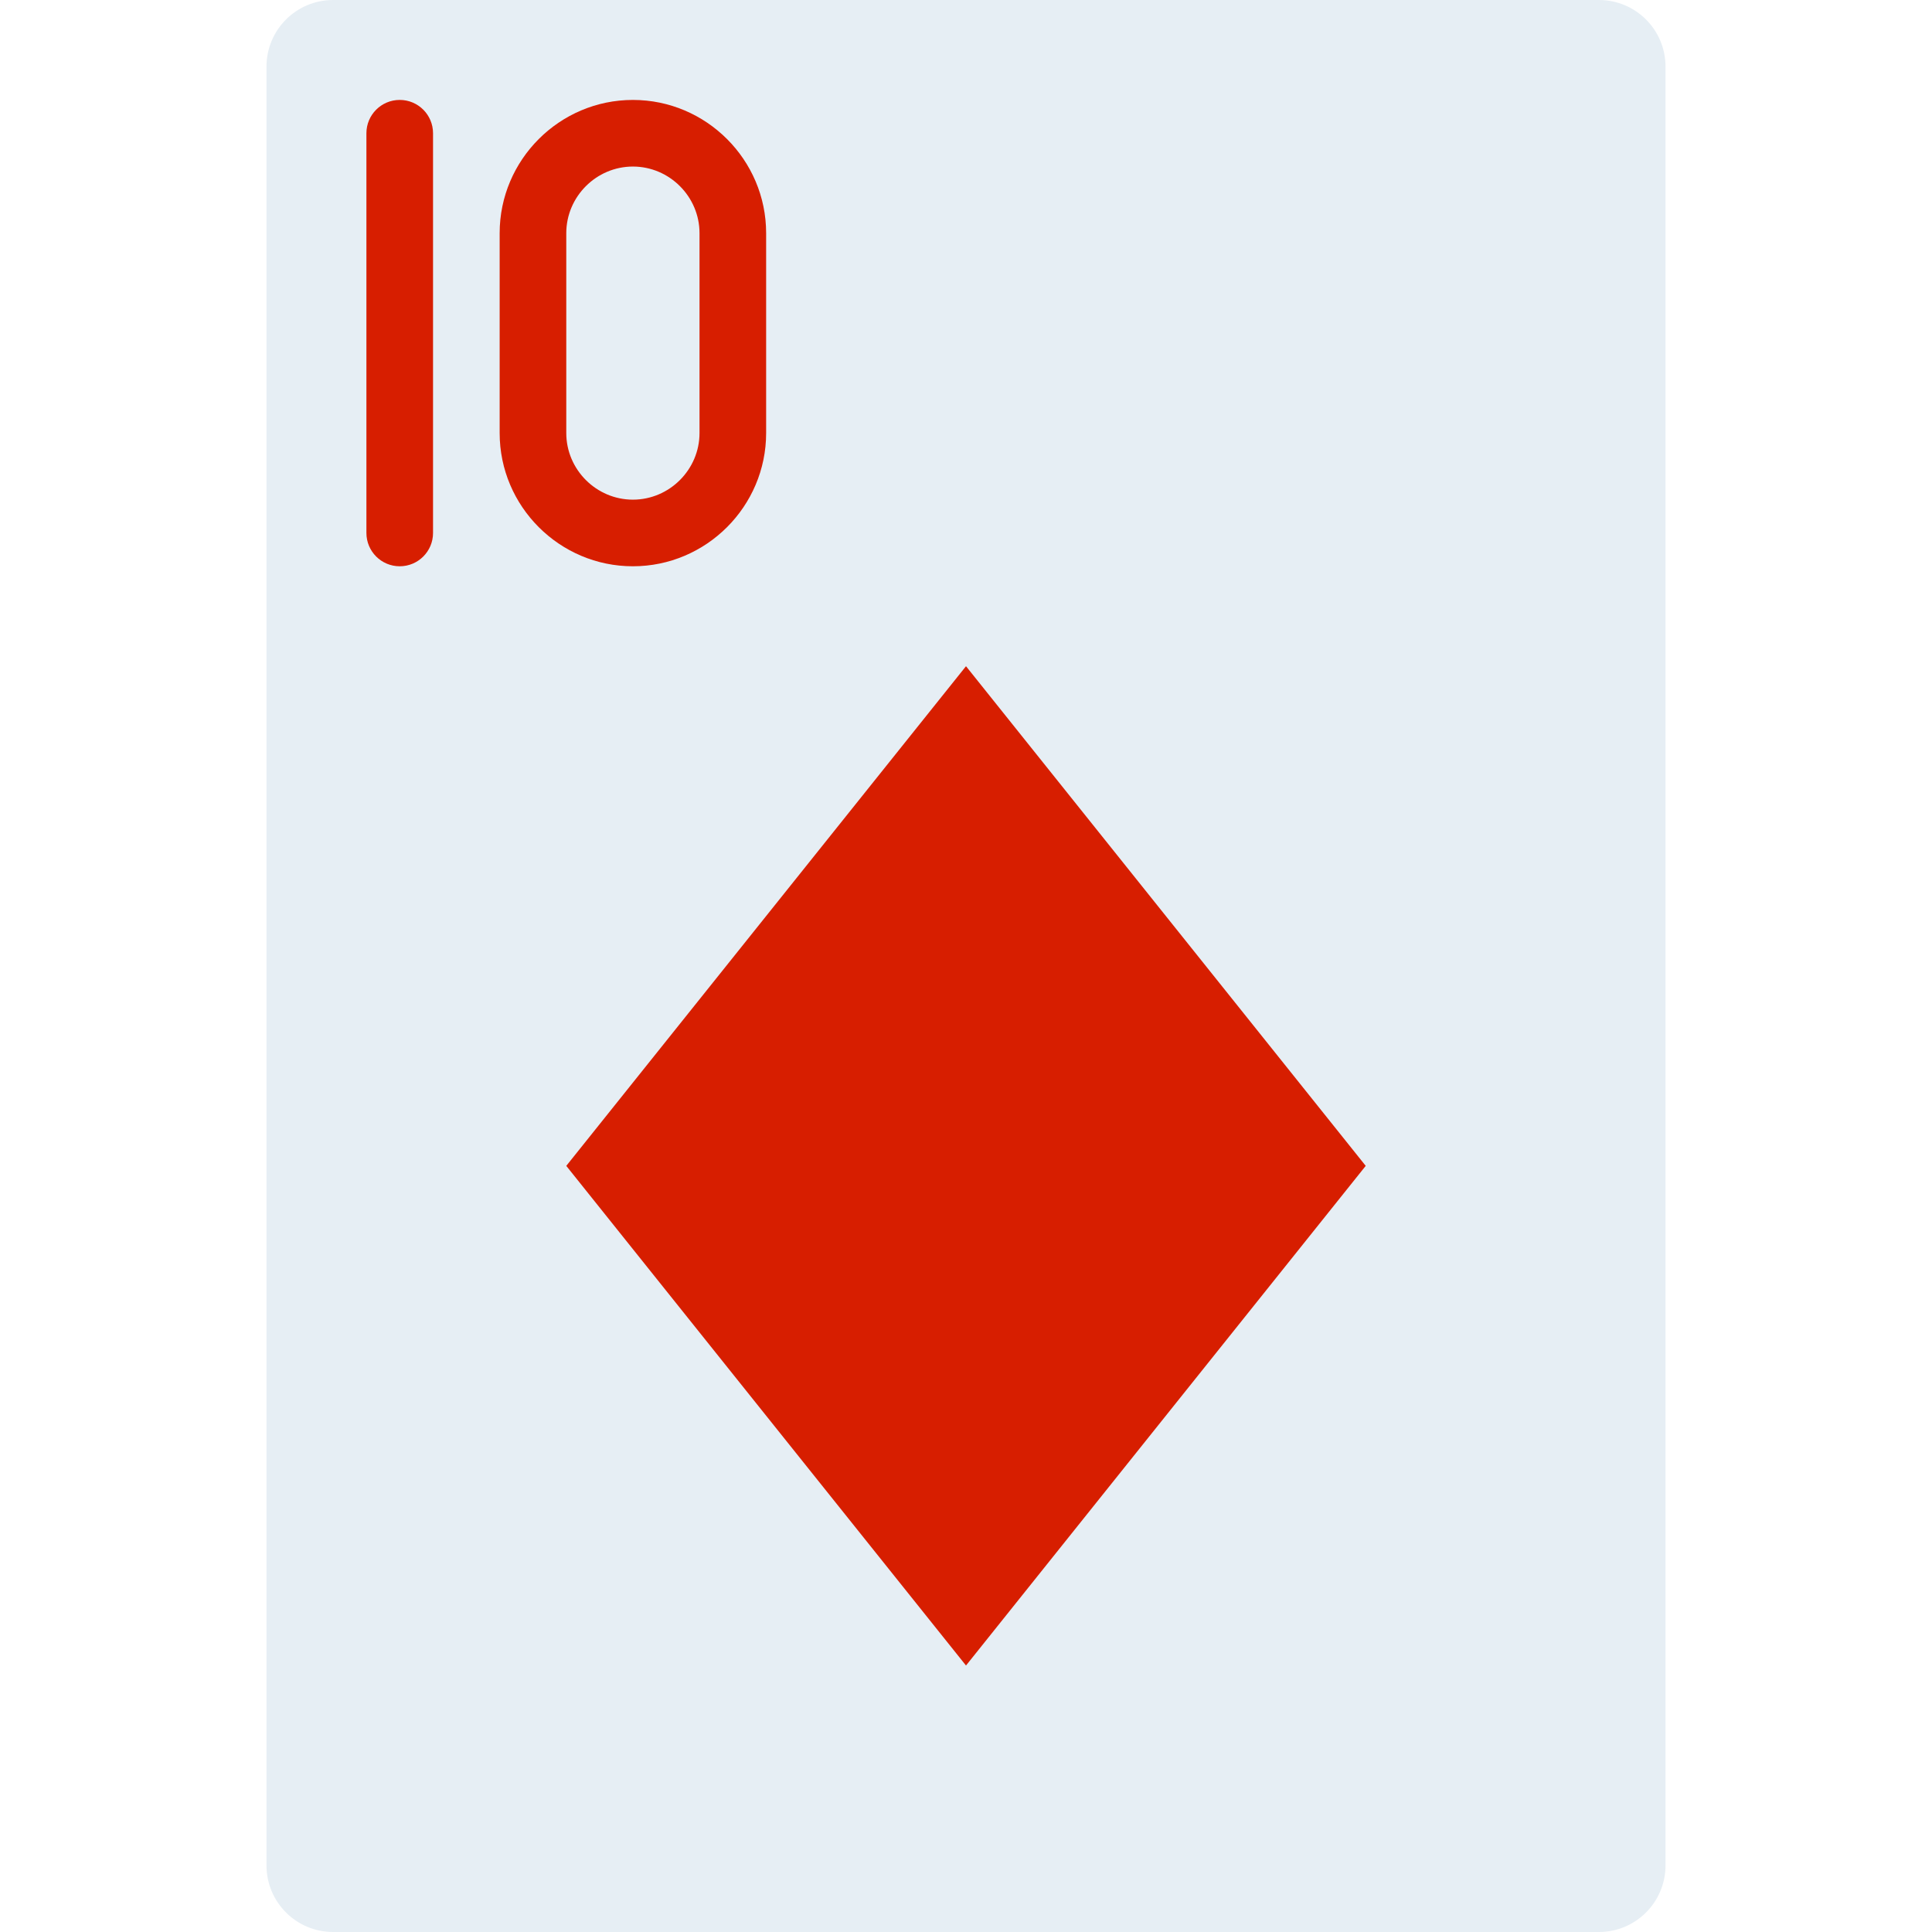
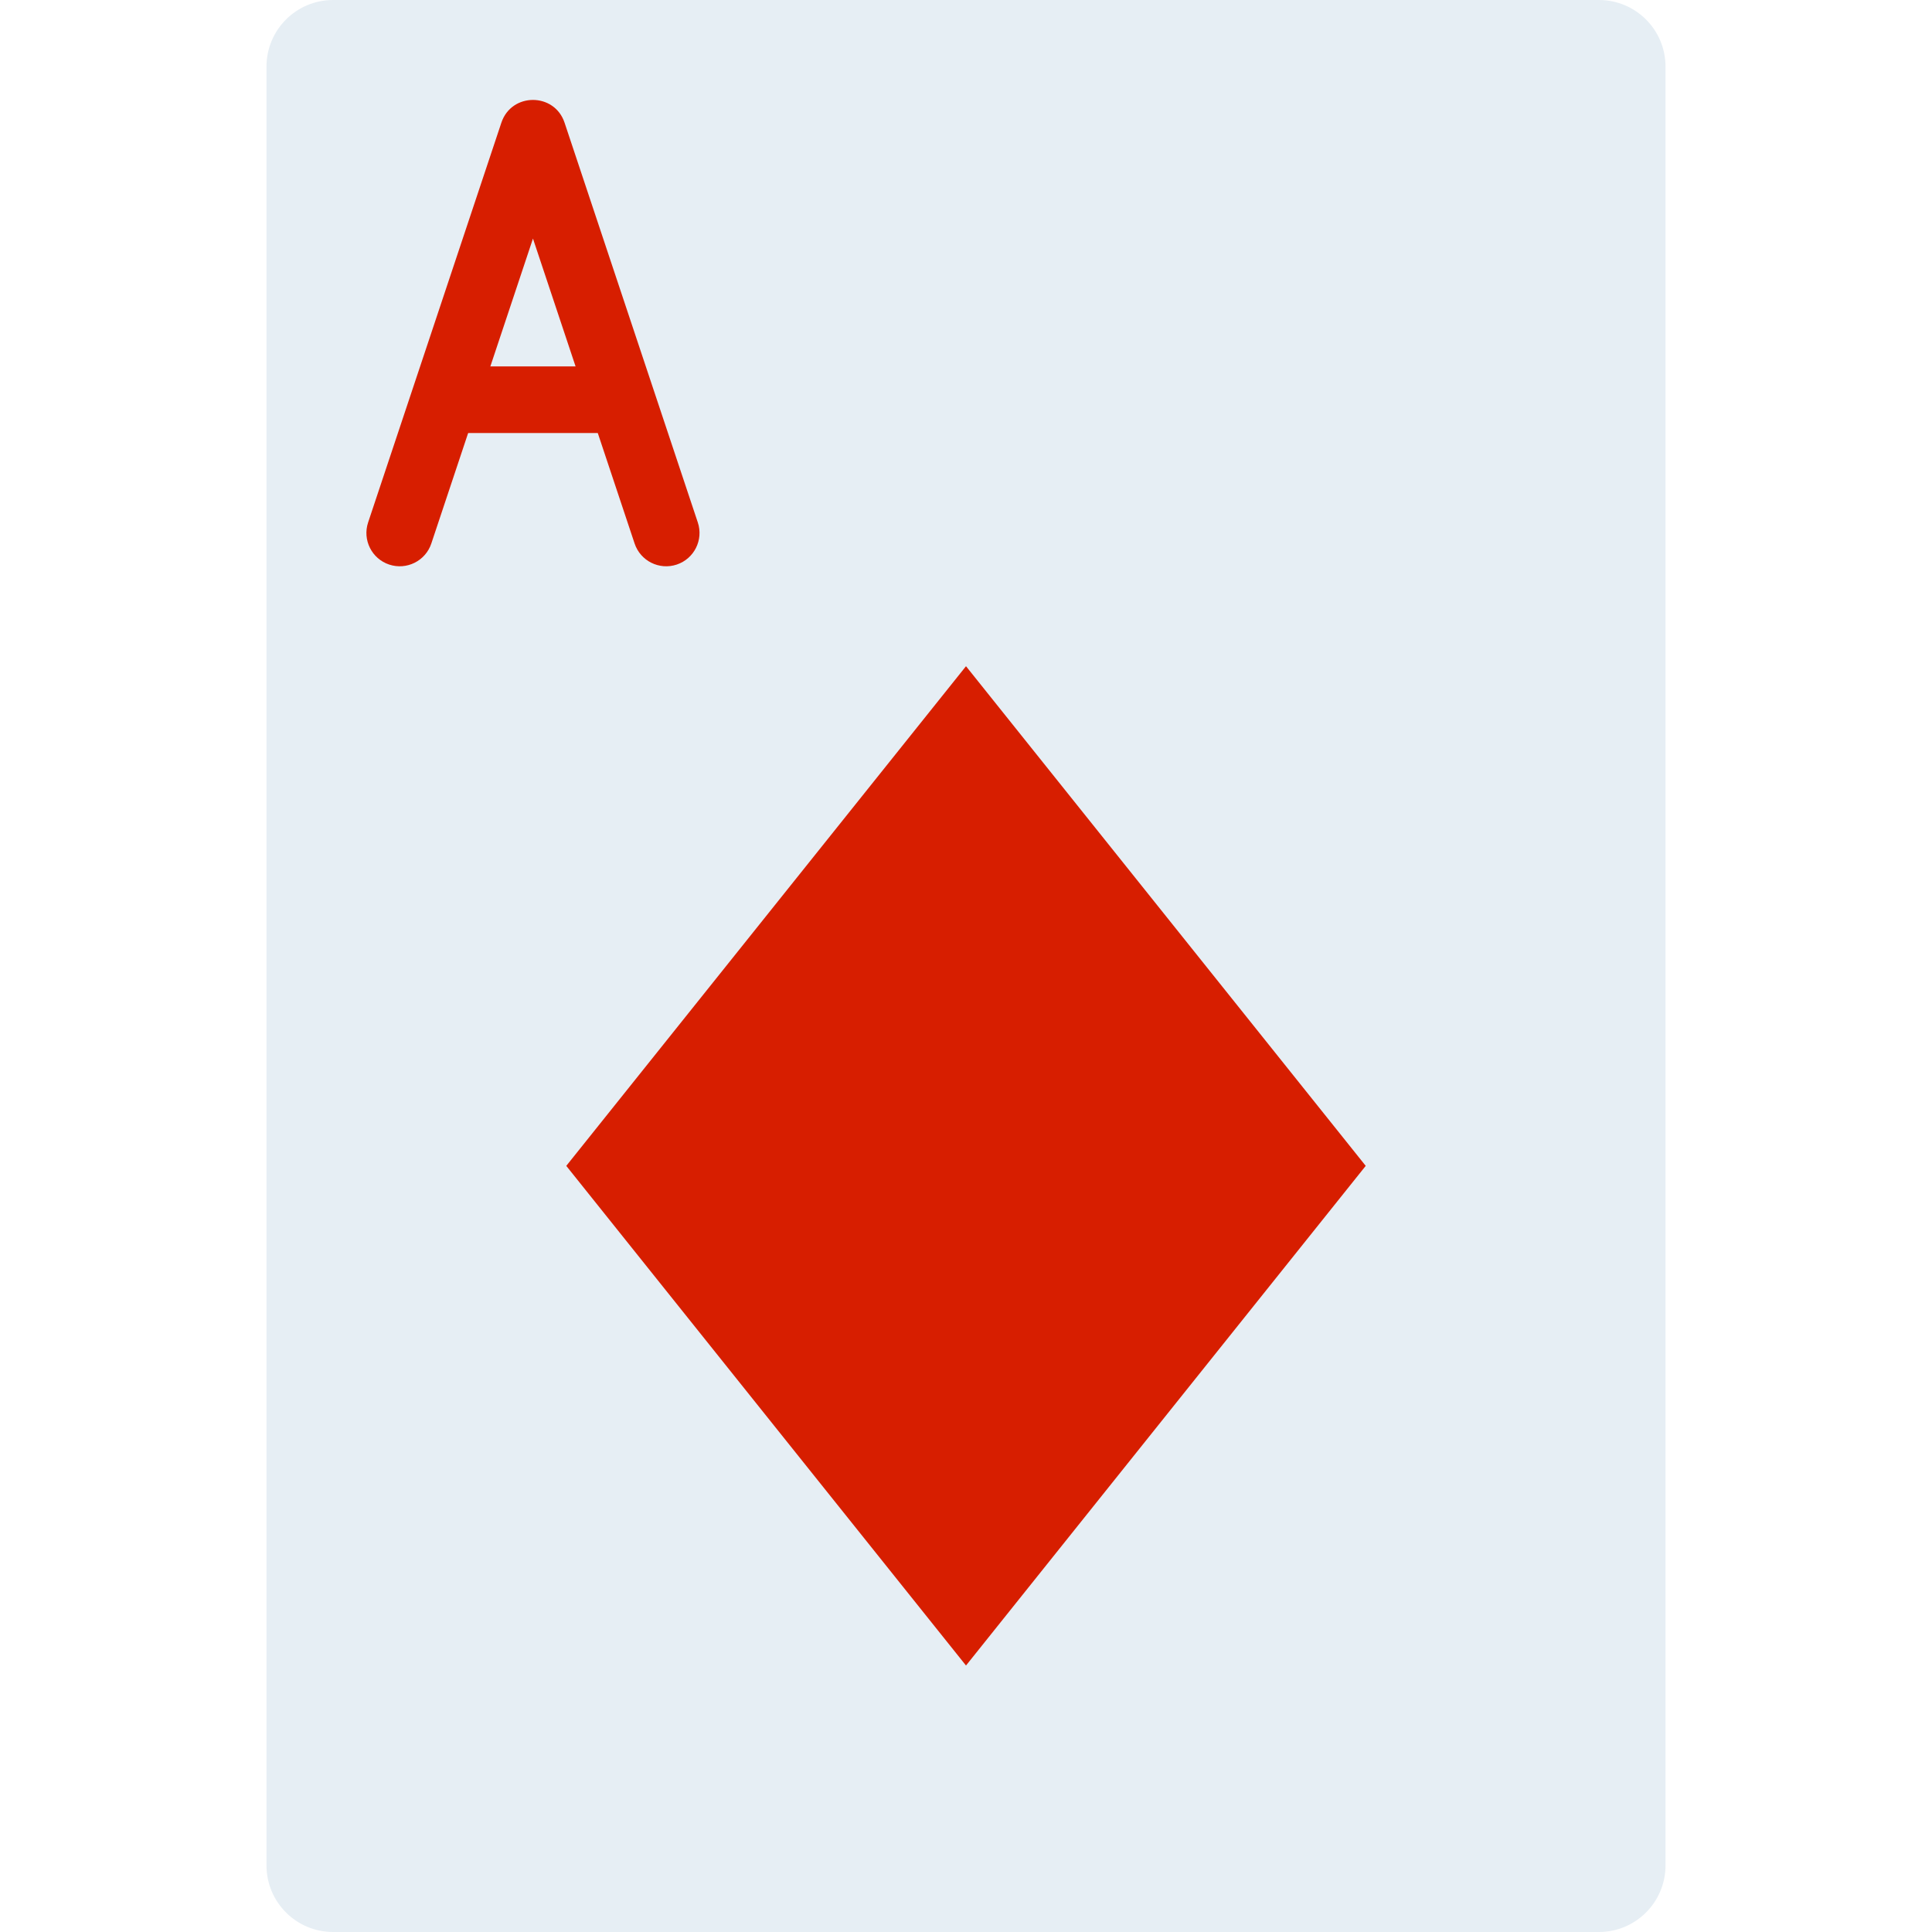
<svg xmlns="http://www.w3.org/2000/svg" version="1.1" id="Layer_1" x="0px" y="0px" viewBox="0 0 512 512" style="enable-background:new 0 0 512 512;" xml:space="preserve">
  <g>
    <path style="fill:#E6EEF4;" d="M423.724,0H88.276c-9.754,0-17.655,7.901-17.655,17.655v476.69c0,9.754,7.901,17.655,17.655,17.655   h335.448c9.754,0,17.655-7.901,17.655-17.655V17.655C441.379,7.901,433.479,0,423.724,0" />
    <g>
      <polygon style="fill:#D71E00;" points="256,176.552 150.069,308.966 256,441.379 361.931,308.966   " />
-       <path style="fill:#D71E00;" d="M97.103,141.241c0,4.875,3.952,8.828,8.828,8.828c4.875,0,8.828-3.952,8.828-8.828V35.31    c0-4.875-3.952-8.828-8.828-8.828c-4.875,0-8.828,3.952-8.828,8.828V141.241z" />
-       <path style="fill:#D71E00;" d="M132.414,61.793v52.966c0,19.441,15.869,35.31,35.31,35.31s35.31-15.869,35.31-35.31V61.793    c0-19.441-15.869-35.31-35.31-35.31S132.414,42.352,132.414,61.793z M185.379,61.793v52.966c0,9.69-7.965,17.655-17.655,17.655    c-9.69,0-17.655-7.965-17.655-17.655V61.793c0-9.69,7.965-17.655,17.655-17.655C177.414,44.138,185.379,52.103,185.379,61.793z" />
+       <path style="fill:#D71E00;" d="M149.616,32.519c-2.683-8.048-14.066-8.048-16.749,0L97.556,138.45    c-1.542,4.625,0.958,9.624,5.583,11.166c4.625,1.542,9.624-0.958,11.166-5.583l35.31-105.931h-16.749l35.31,105.931    c1.542,4.625,6.541,7.125,11.166,5.583c4.625-1.542,7.125-6.541,5.583-11.166L149.616,32.519z" />
+       <path style="fill:#D71E00;" d="M158.897,114.759c4.875,0,8.828-3.952,8.828-8.828c0-4.875-3.952-8.828-8.828-8.828h-35.31    c-4.875,0-8.828,3.952-8.828,8.828c0,4.875,3.952,8.828,8.828,8.828H158.897z" />
    </g>
  </g>
</svg>
